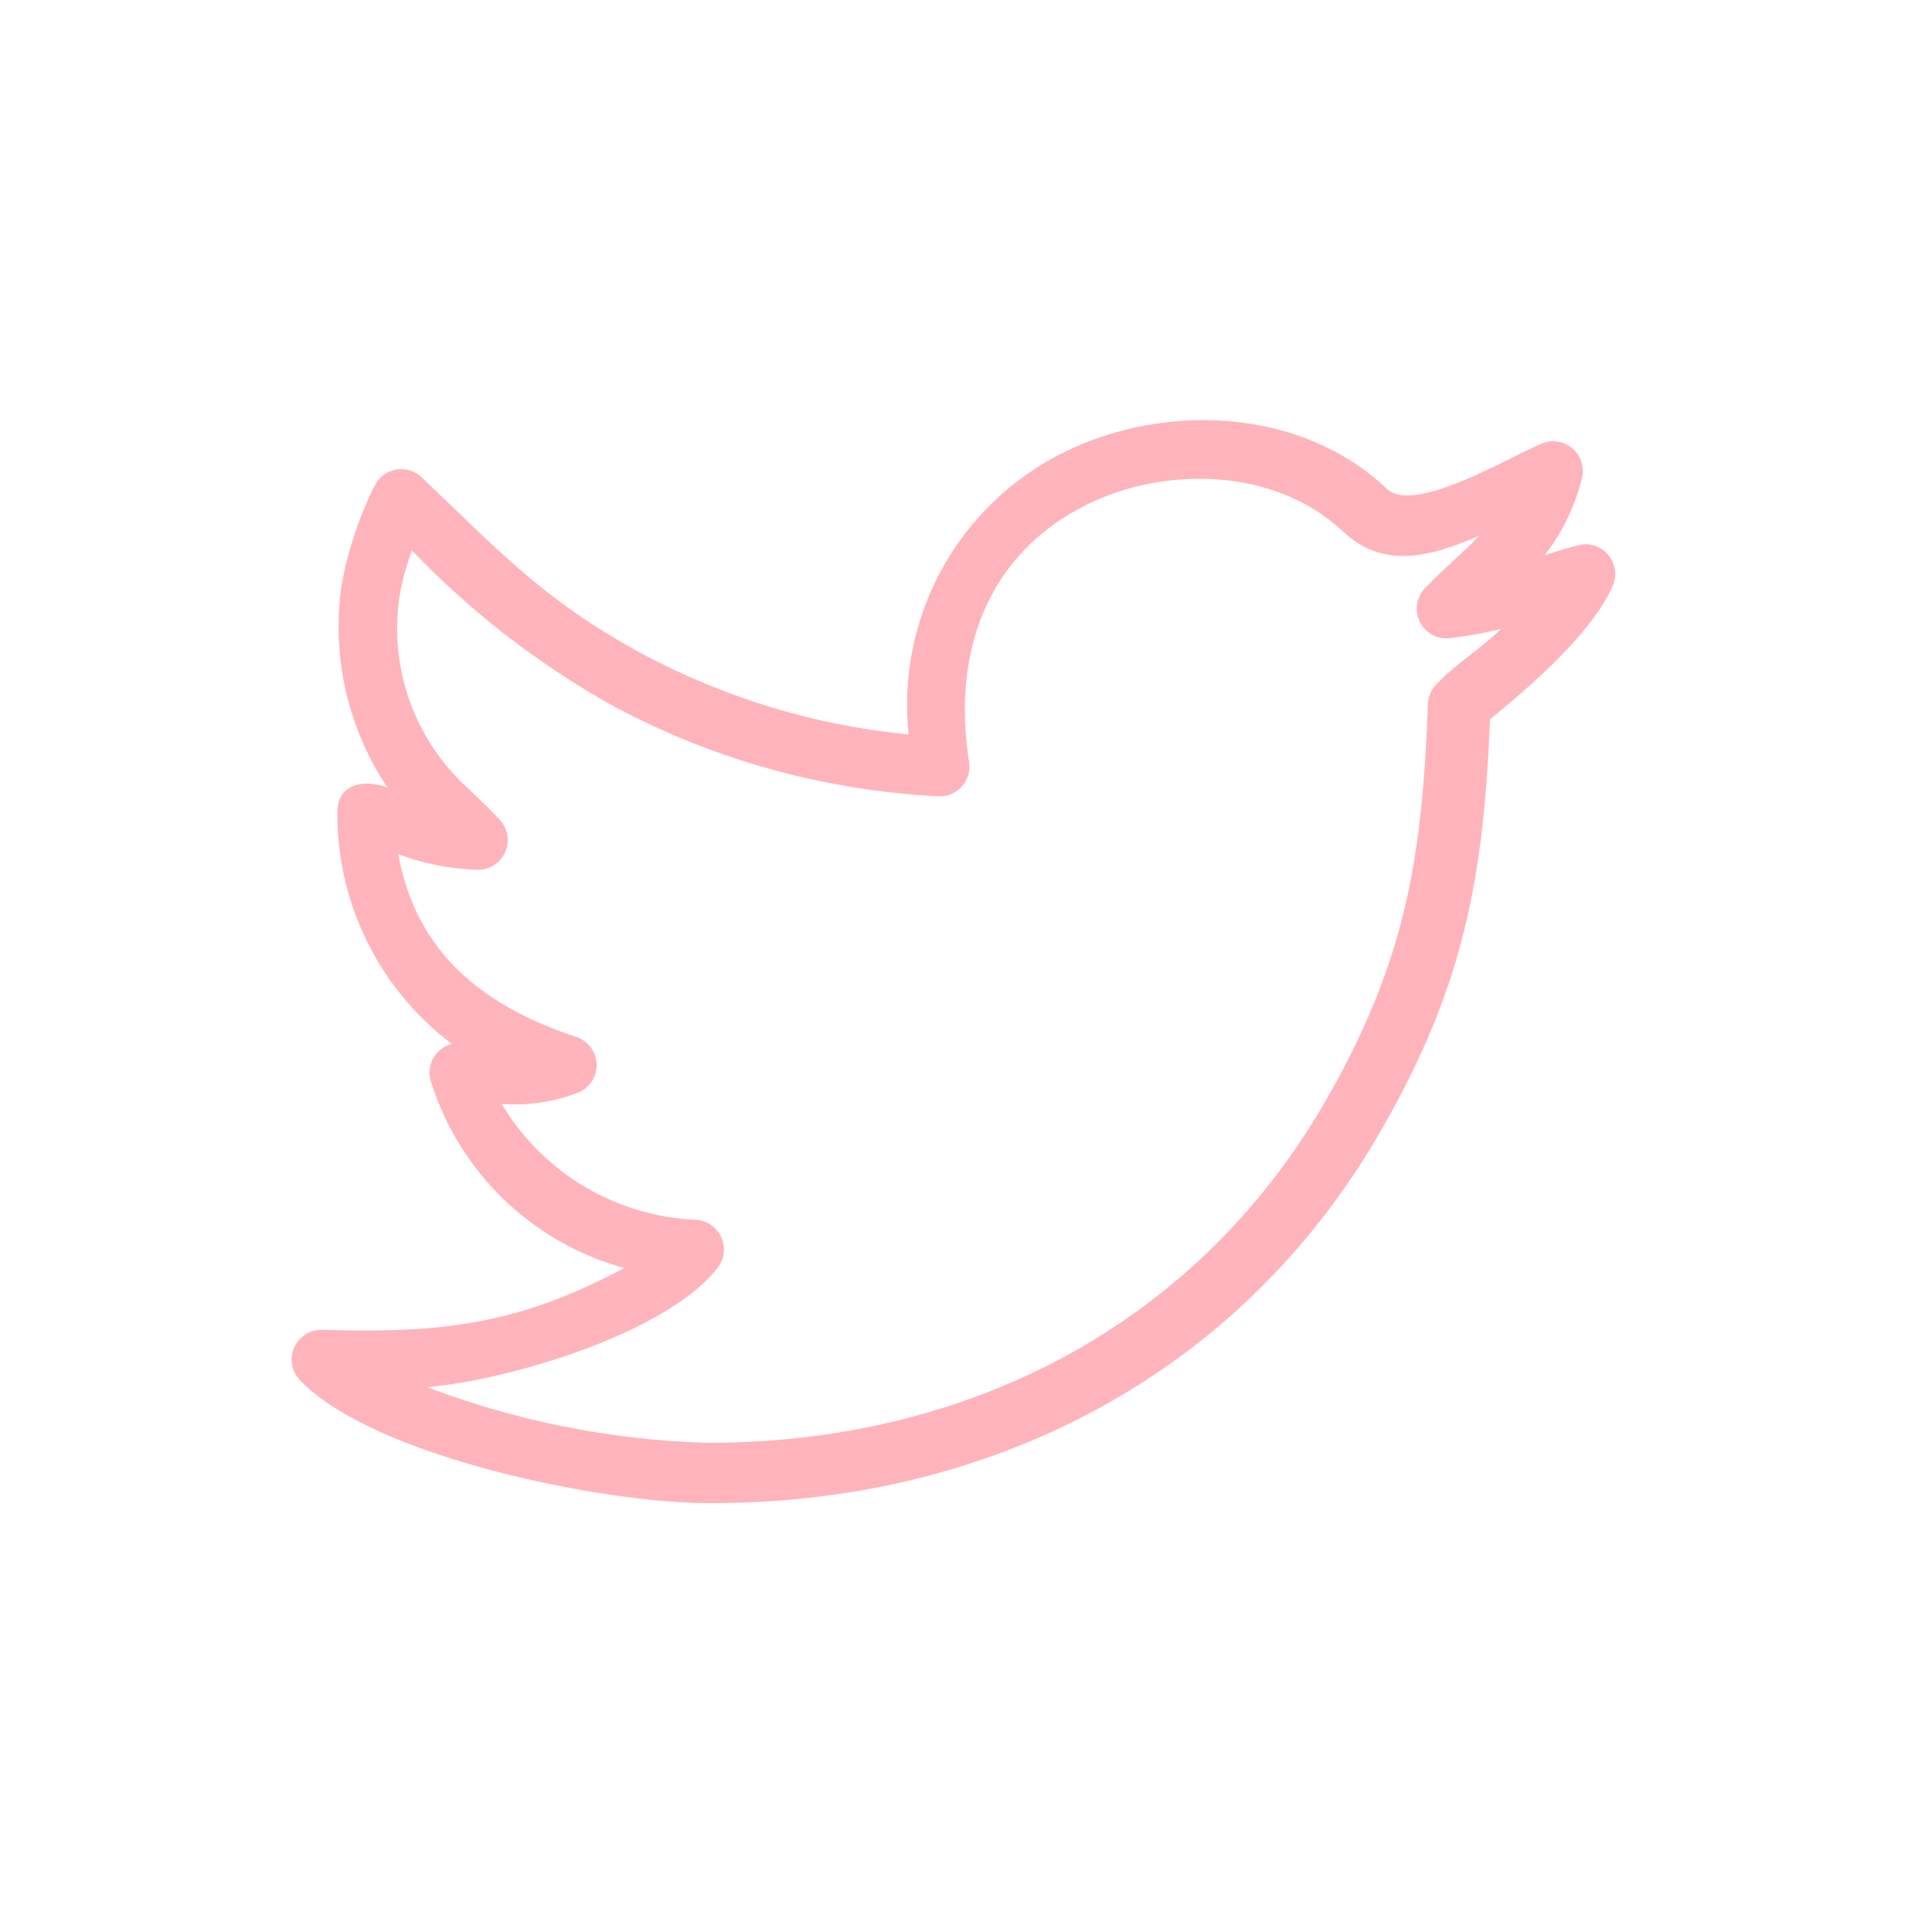
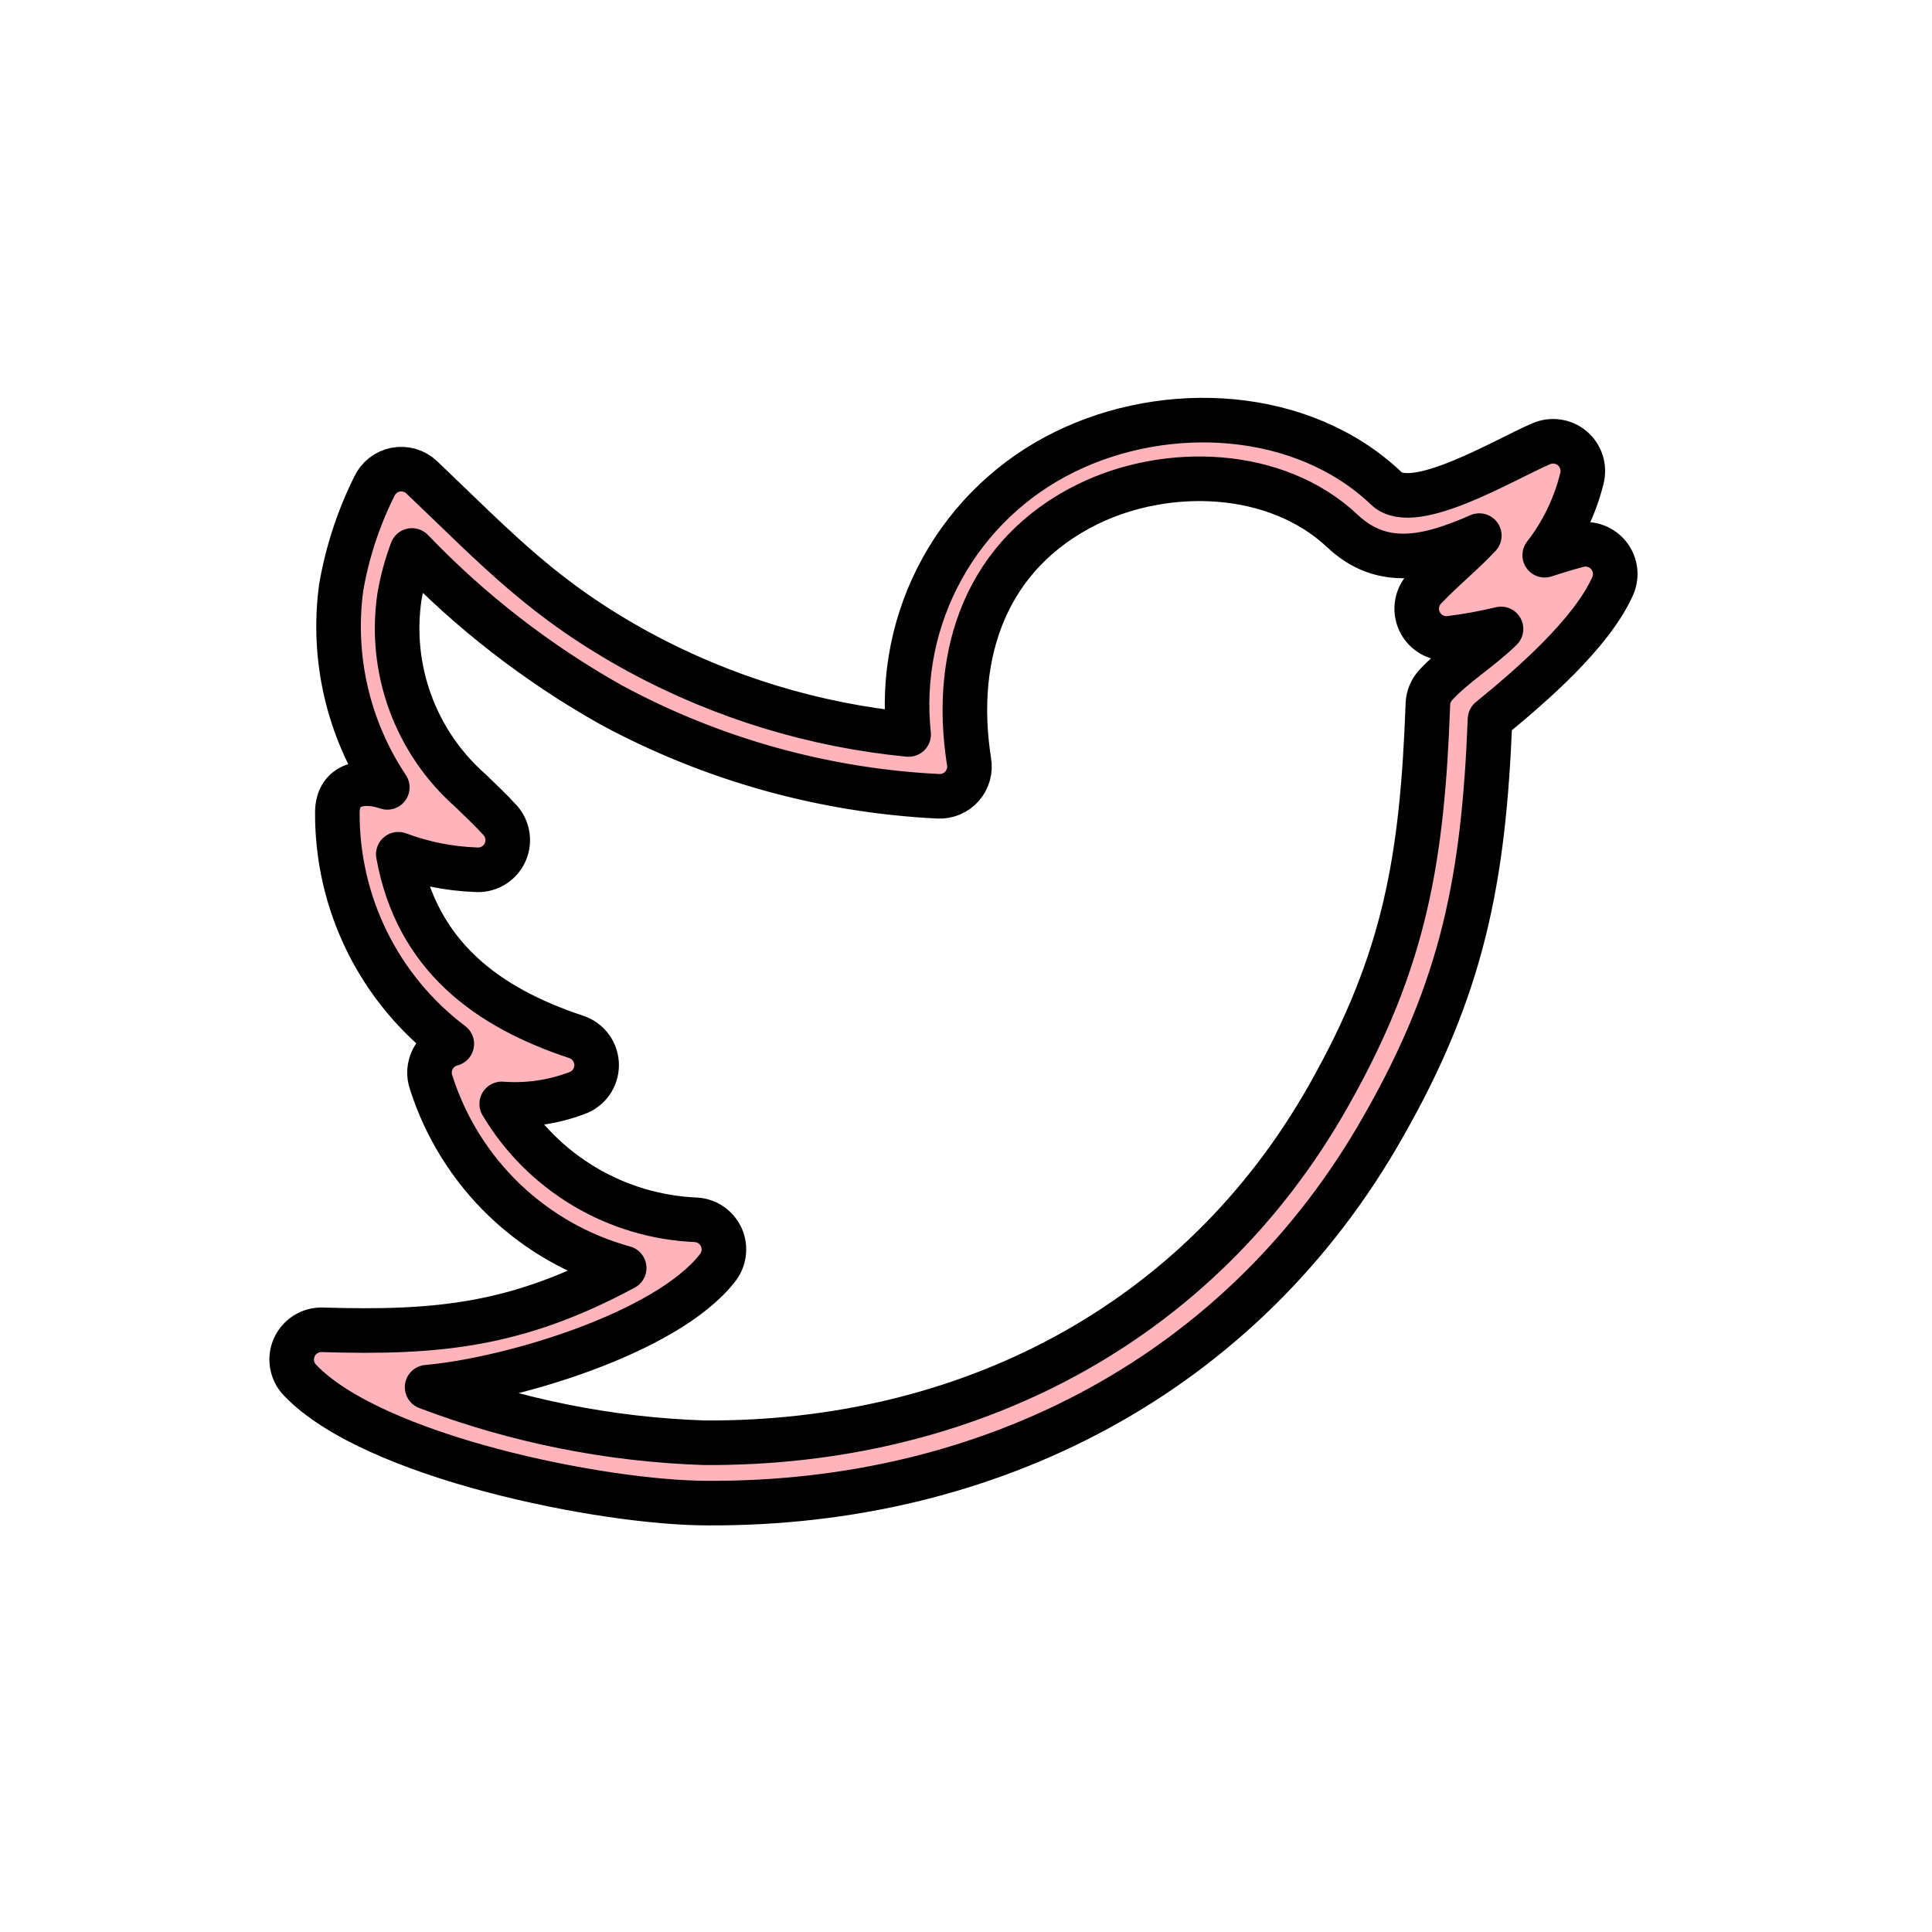
- <svg xmlns="http://www.w3.org/2000/svg" viewBox="0 0 65.0 65.0">
+ <svg xmlns="http://www.w3.org/2000/svg" stroke="black" stroke-width="1.5" stroke-linejoin="round" viewBox="0 0 65.0 65.0">
  <path d="M31.57 26.79C27.72 26.6 23.962 25.551 20.57 23.72C18.089 22.327 15.828 20.575 13.86 18.52C13.672 19.023 13.532 19.541 13.44 20.07C13.261 21.271 13.386 22.498 13.804 23.639C14.221 24.78 14.918 25.798 15.83 26.6C16.16 26.92 16.51 27.25 16.83 27.6C16.963 27.75 17.048 27.937 17.074 28.136C17.1 28.335 17.066 28.537 16.975 28.716C16.884 28.895 16.742 29.043 16.566 29.14C16.39 29.237 16.19 29.279 15.99 29.26C15.104 29.226 14.23 29.05 13.4 28.74C14.02 32.17 16.4 33.9 19.4 34.89C19.596 34.958 19.767 35.086 19.888 35.255C20.008 35.424 20.073 35.627 20.073 35.835C20.073 36.043 20.008 36.246 19.888 36.415C19.767 36.584 19.596 36.712 19.4 36.78C18.596 37.082 17.736 37.205 16.88 37.14C17.561 38.284 18.517 39.239 19.661 39.92C20.804 40.601 22.1 40.986 23.43 41.04C23.613 41.054 23.788 41.117 23.936 41.223C24.085 41.33 24.202 41.474 24.275 41.643C24.347 41.811 24.371 41.995 24.346 42.176C24.32 42.358 24.246 42.528 24.13 42.67C22.4 44.87 17.13 46.43 14.37 46.67C17.356 47.803 20.508 48.435 23.7 48.54C32.48 48.59 40.33 44.6 44.7 36.86C47.29 32.29 47.85 28.86 48.04 23.69C48.048 23.448 48.144 23.217 48.31 23.04C48.93 22.37 49.84 21.81 50.5 21.16C49.94 21.296 49.372 21.399 48.8 21.47C48.589 21.499 48.373 21.46 48.186 21.358C47.998 21.256 47.848 21.097 47.758 20.903C47.667 20.71 47.641 20.493 47.683 20.284C47.724 20.074 47.832 19.884 47.99 19.74C48.56 19.14 49.2 18.63 49.77 18.02C48.06 18.77 46.52 19.14 45.17 17.87C42.93 15.76 39.26 15.66 36.6 16.96C33.2 18.63 32.03 21.96 32.6 25.61C32.627 25.758 32.621 25.91 32.581 26.056C32.541 26.201 32.469 26.335 32.37 26.449C32.271 26.562 32.148 26.652 32.009 26.711C31.87 26.77 31.721 26.797 31.57 26.79ZM30.57 24.71C30.364 22.777 30.759 20.827 31.7 19.125C32.641 17.424 34.083 16.053 35.83 15.2C39.25 13.52 43.83 13.75 46.65 16.44C47.57 17.31 50.65 15.44 51.83 14.94C52.002 14.86 52.194 14.83 52.382 14.855C52.57 14.879 52.748 14.957 52.893 15.078C53.039 15.2 53.148 15.361 53.205 15.542C53.263 15.723 53.268 15.916 53.22 16.1C52.988 17.038 52.562 17.917 51.97 18.68C52.3 18.57 52.66 18.46 53.07 18.35C53.252 18.298 53.445 18.299 53.627 18.353C53.808 18.407 53.971 18.511 54.095 18.654C54.22 18.796 54.301 18.971 54.331 19.158C54.36 19.345 54.335 19.536 54.26 19.71C53.55 21.32 51.47 23.11 50.13 24.2C49.92 29.56 49.22 33.2 46.55 37.88C41.82 46.25 33.3 50.62 23.8 50.57C20.3 50.57 12.55 49.02 10.09 46.43C9.953 46.287 9.862 46.106 9.828 45.911C9.794 45.716 9.819 45.515 9.899 45.334C9.98 45.153 10.112 45 10.28 44.894C10.447 44.788 10.642 44.735 10.84 44.74C14.76 44.86 17.41 44.59 21 42.66C19.485 42.244 18.099 41.456 16.965 40.368C15.832 39.28 14.988 37.926 14.51 36.43C14.462 36.299 14.443 36.159 14.452 36.02C14.462 35.881 14.5 35.746 14.565 35.622C14.63 35.499 14.72 35.391 14.829 35.304C14.939 35.218 15.065 35.155 15.2 35.12C13.997 34.212 13.022 33.036 12.354 31.686C11.686 30.335 11.342 28.847 11.35 27.34C11.35 26.34 12.25 26.22 13.03 26.49C11.71 24.511 11.159 22.117 11.48 19.76C11.684 18.582 12.058 17.44 12.59 16.37C12.656 16.225 12.756 16.098 12.881 15.999C13.006 15.9 13.153 15.833 13.31 15.802C13.467 15.772 13.628 15.78 13.781 15.824C13.934 15.869 14.075 15.95 14.19 16.06C16.79 18.54 18.31 20.2 21.54 21.96C24.334 23.467 27.401 24.402 30.56 24.71H30.57Z" fill="#ff8b97a5" />
</svg>
